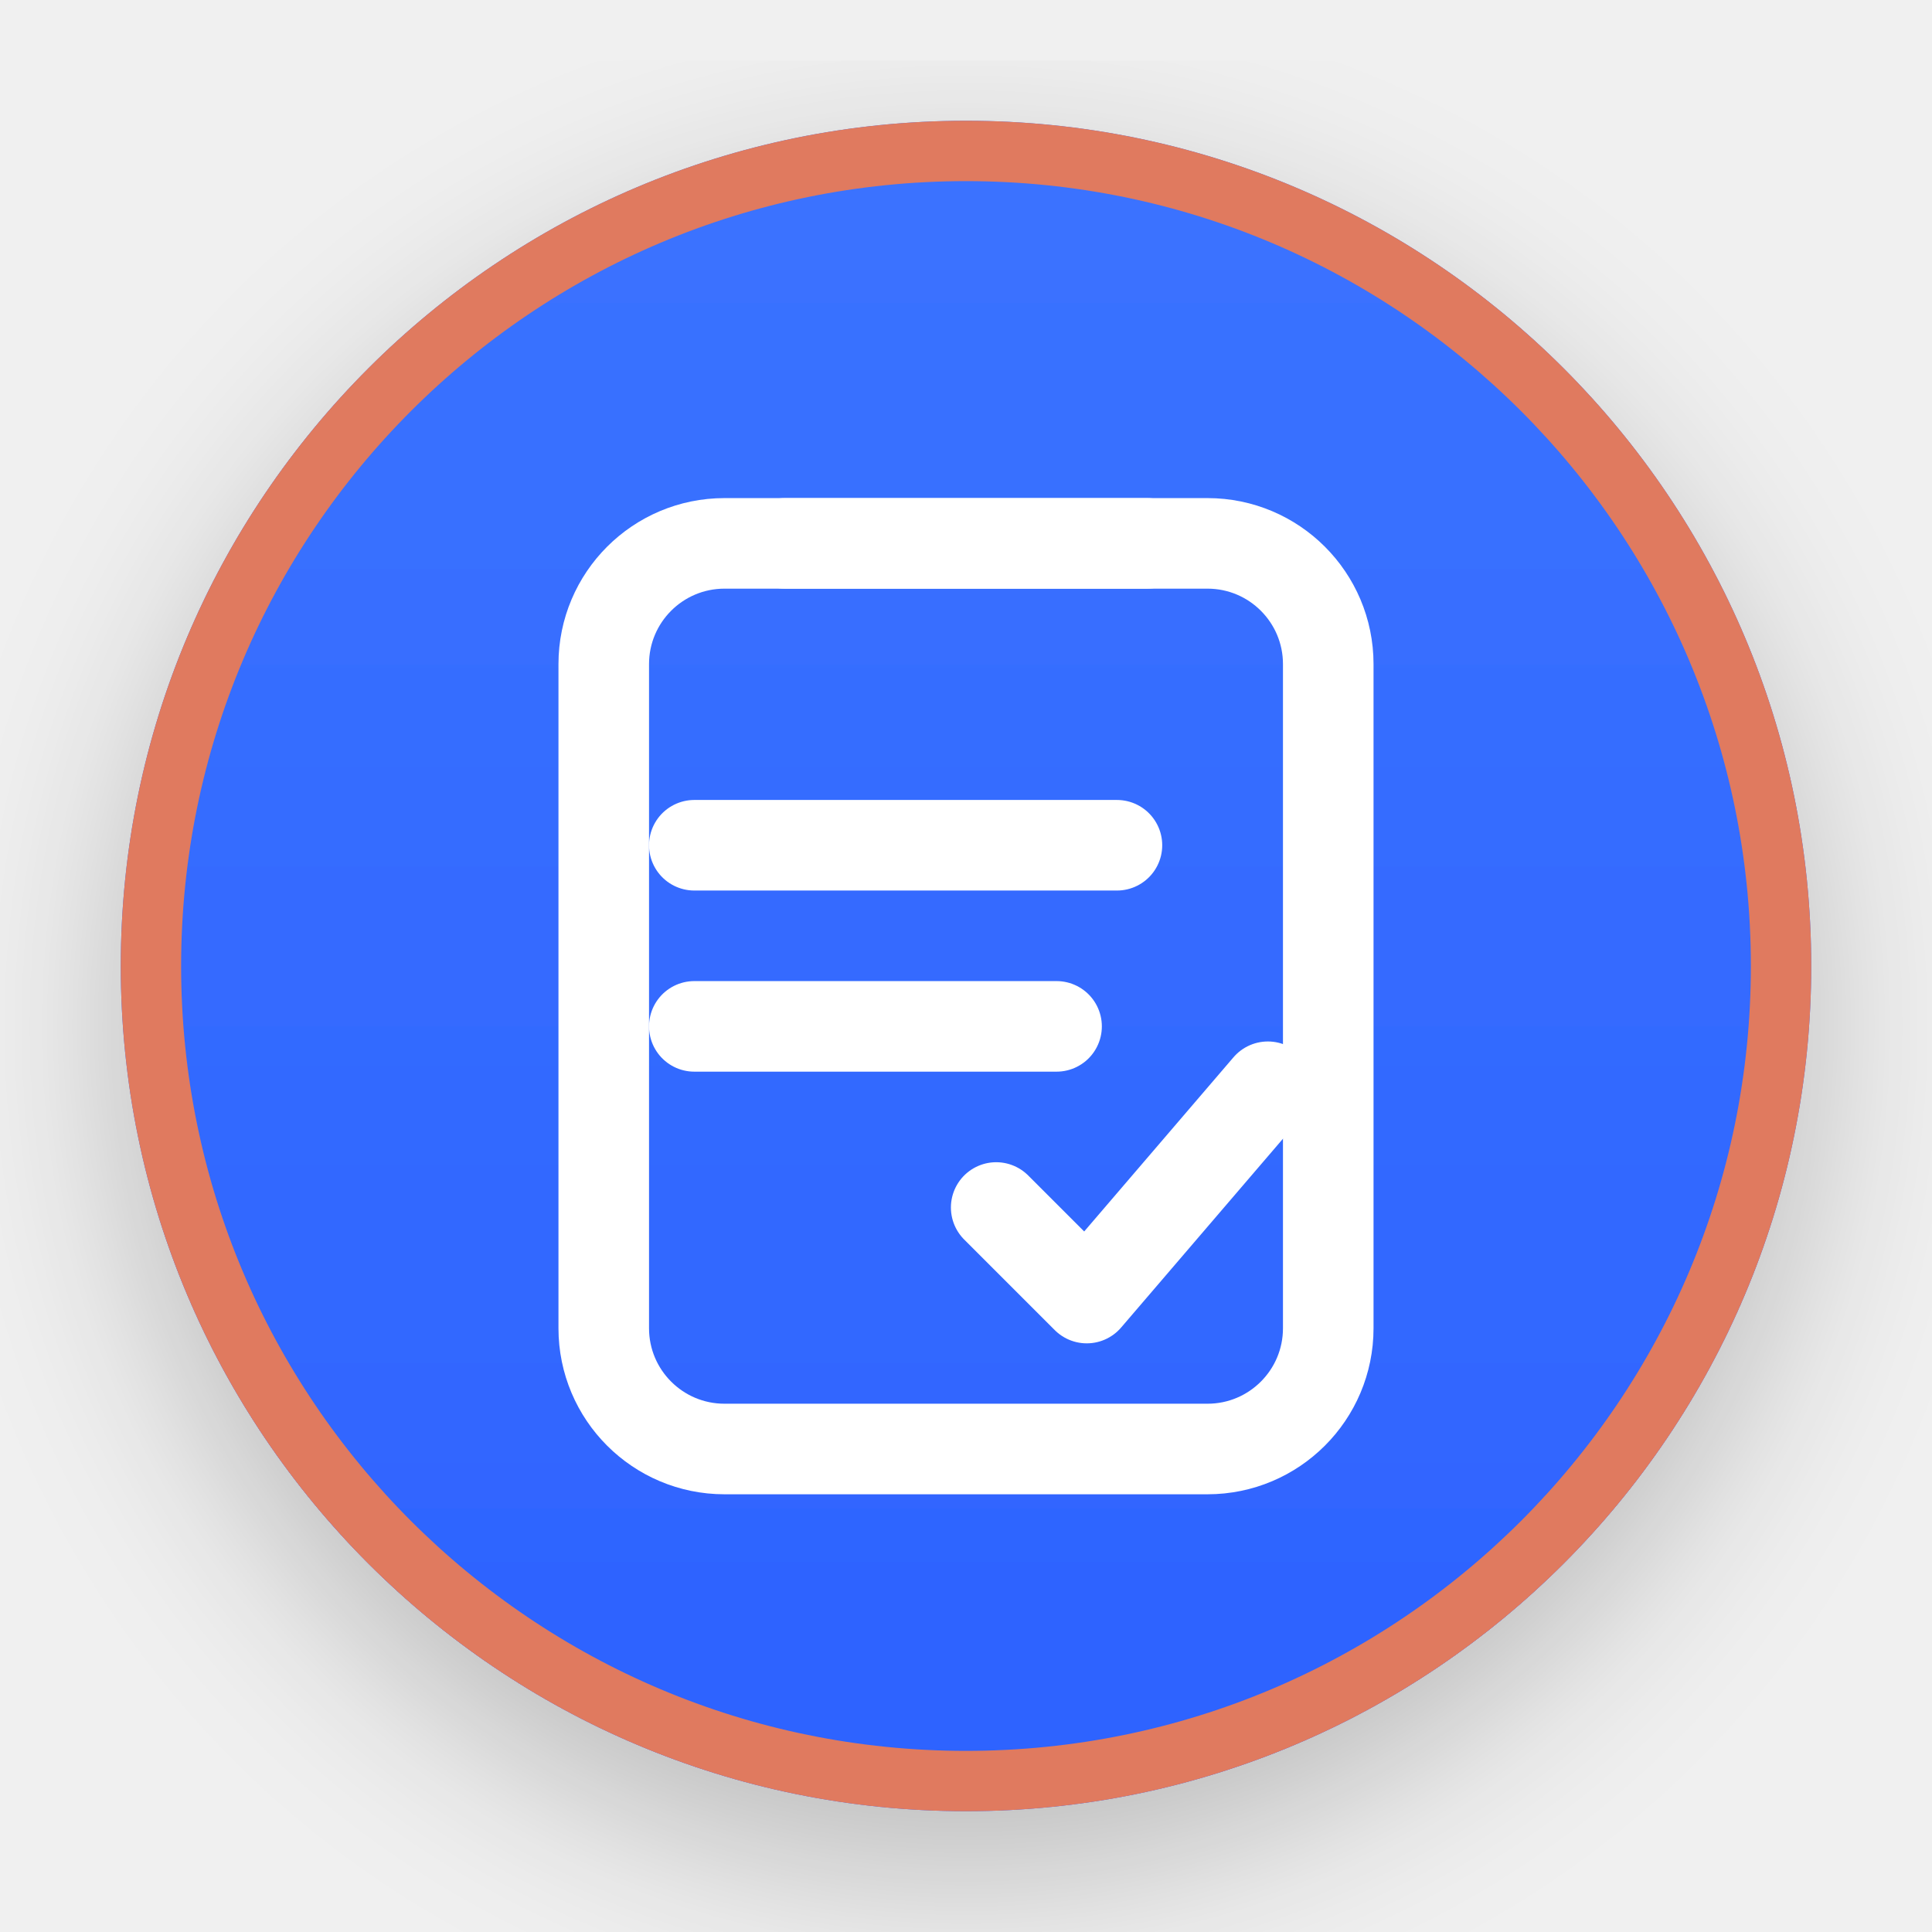
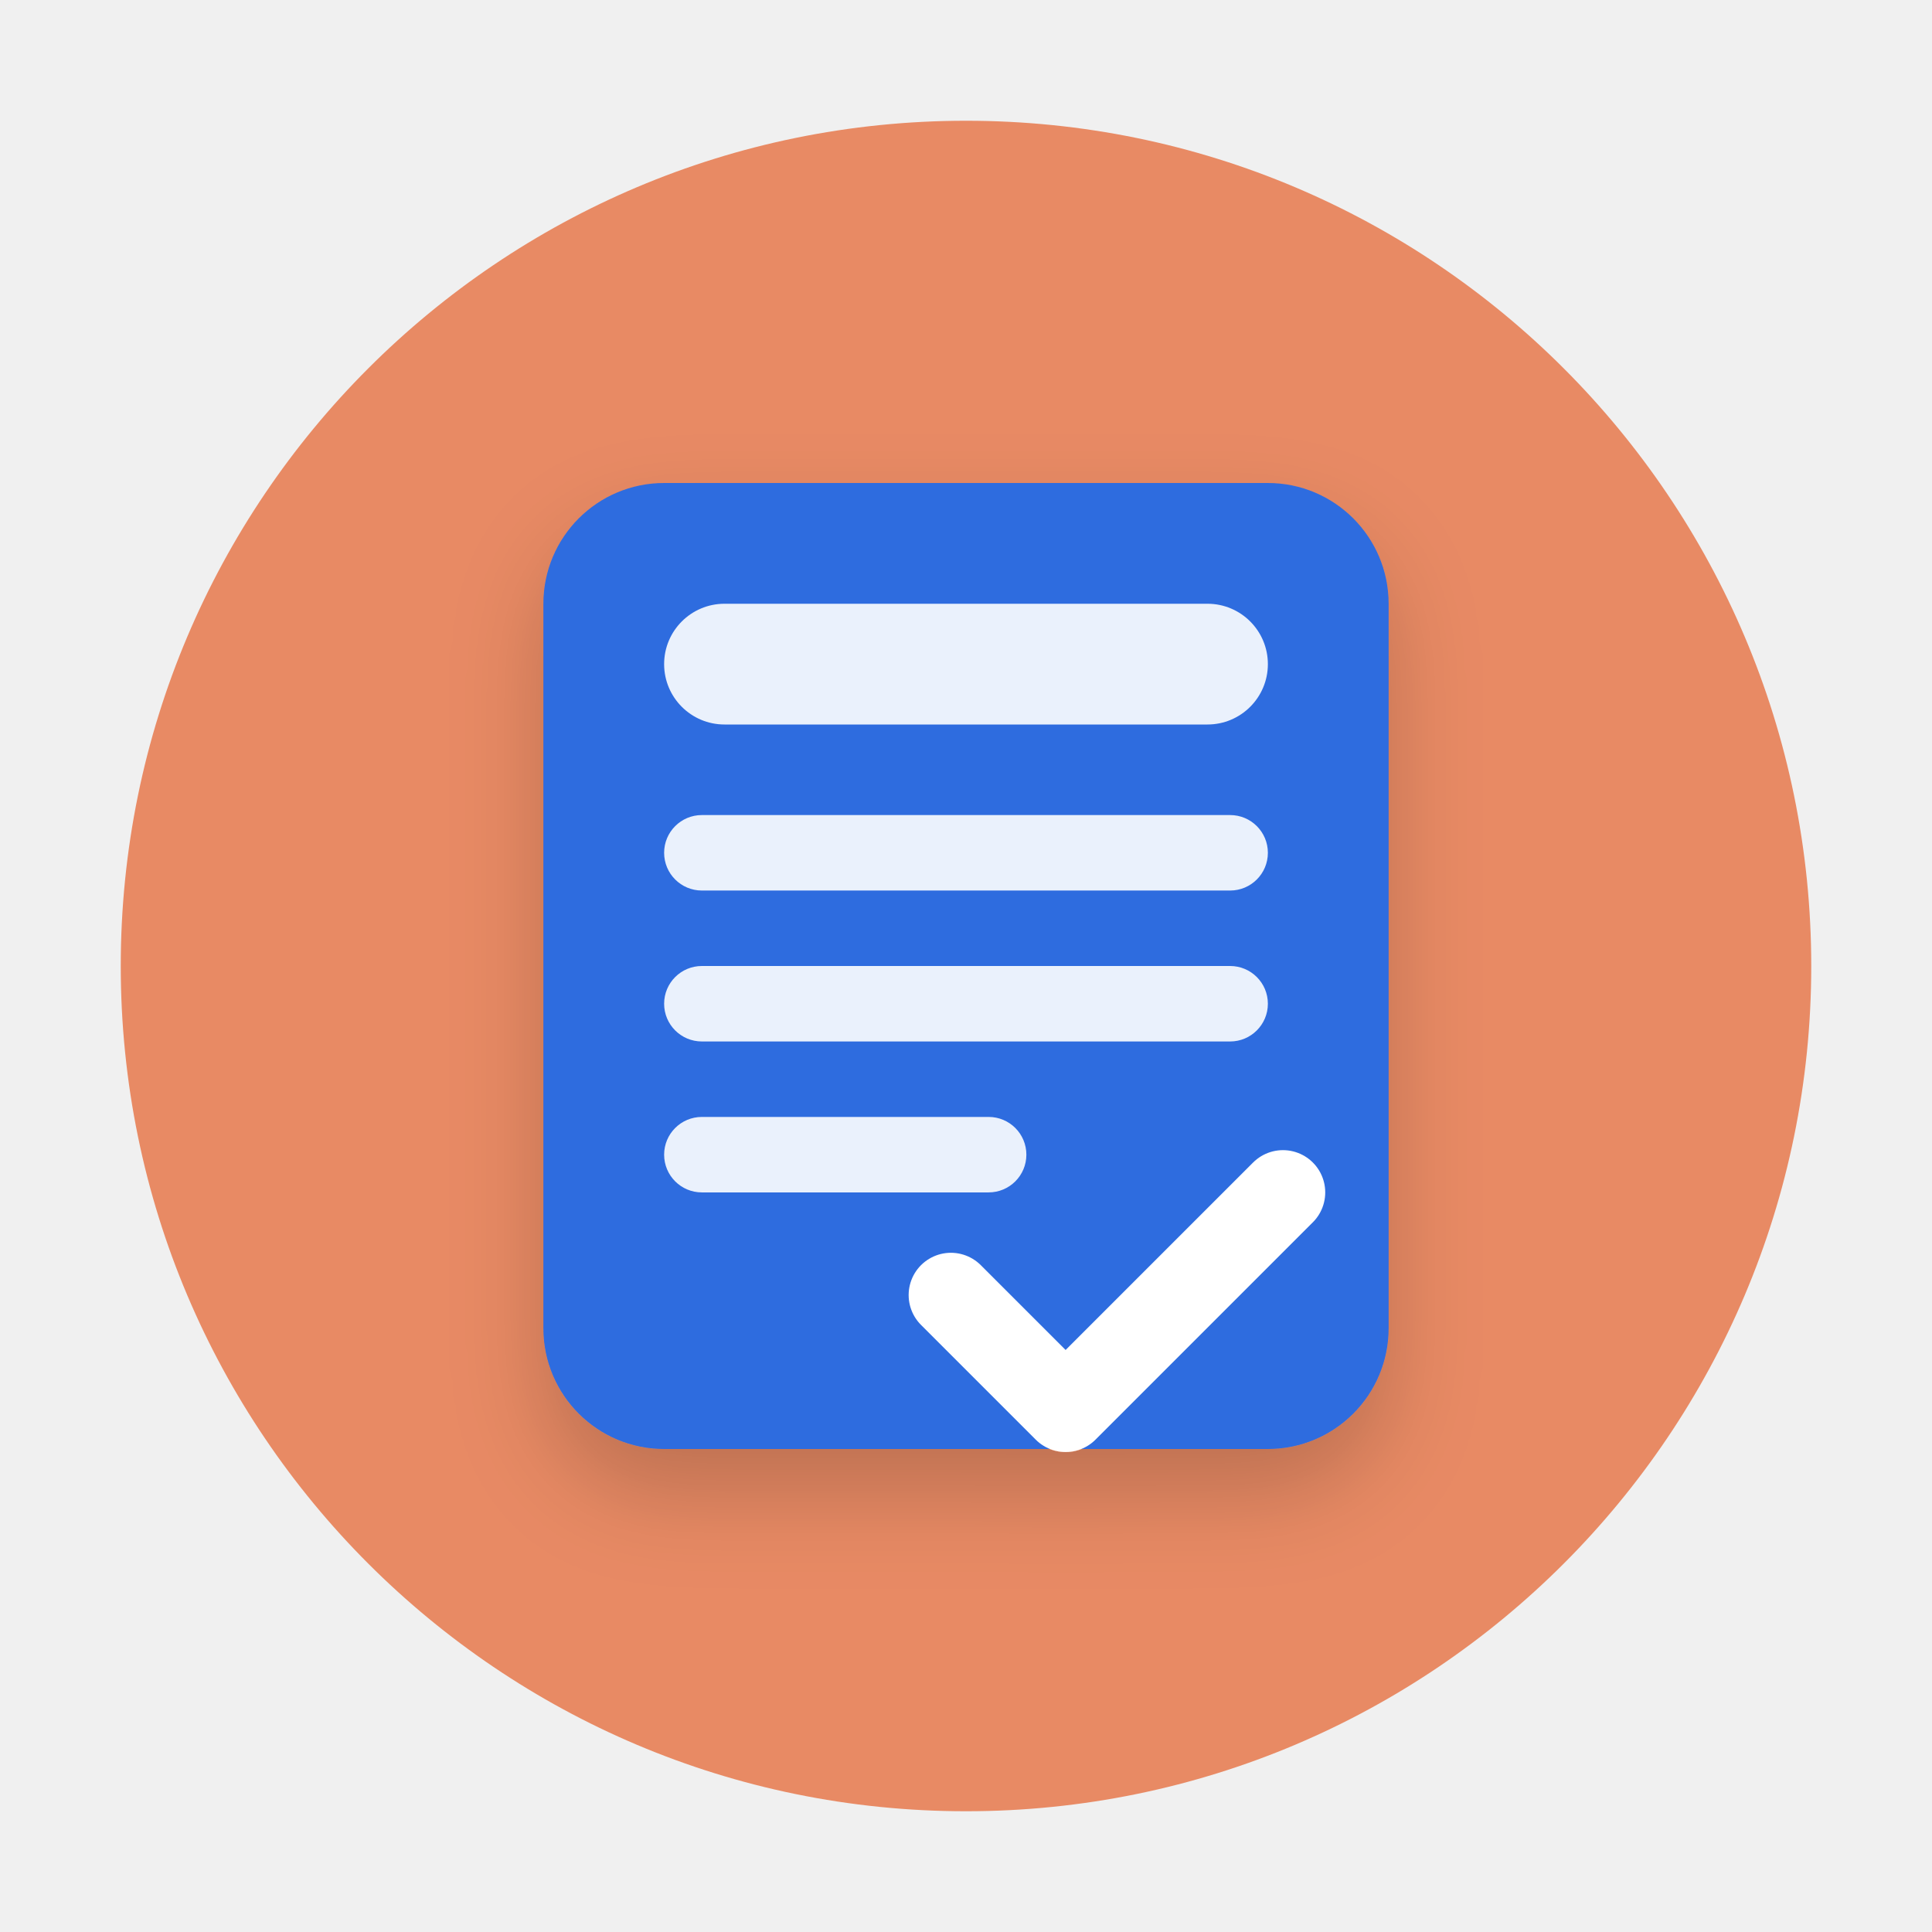
- <svg xmlns="http://www.w3.org/2000/svg" viewBox="0 0 64 64">
+ <svg xmlns="http://www.w3.org/2000/svg" width="64" height="64" viewBox="0 0 64 64">
  <defs>
-     <linearGradient id="bgB" x1="0" y1="0" x2="0" y2="1">
-       <stop offset="0" stop-color="#3b73ff" />
-       <stop offset="1" stop-color="#2d62ff" />
-     </linearGradient>
    <filter id="shadow" x="-20%" y="-20%" width="140%" height="140%">
-       <feDropShadow dx="0" dy="2" stdDeviation="3" flood-opacity=".22" />
+       <feDropShadow dx="0" dy="1.5" stdDeviation="1.5" flood-opacity="0.18" />
    </filter>
  </defs>
+   <circle cx="32" cy="32" r="28" fill="#E88A64" />
  <g filter="url(#shadow)">
-     <circle cx="32" cy="32" r="28" fill="url(#bgB)" />
-     <circle cx="32" cy="32" r="27" fill="none" stroke="#e07a5f" stroke-width="2" />
-   </g>
-   <g fill="none" stroke="#fff" stroke-width="3" stroke-linecap="round" stroke-linejoin="round">
-     <rect x="20" y="18" width="24" height="30" rx="4" />
-     <path d="M26 18h12" />
-     <path d="M23 28h14M23 34h12" />
-     <path d="M33 40l3 3 6-7" />
+     <rect x="18" y="16" width="28" height="32" rx="4" fill="#2D6CDF" />
+     <rect x="22" y="20" width="20" height="4" rx="2" fill="#FFFFFF" opacity="0.9" />
+     <rect x="22" y="27" width="20" height="2.5" rx="1.25" fill="#FFFFFF" opacity="0.9" />
+     <rect x="22" y="32" width="20" height="2.5" rx="1.25" fill="#FFFFFF" opacity="0.9" />
+     <rect x="22" y="37" width="12" height="2.5" rx="1.25" fill="#FFFFFF" opacity="0.9" />
+     <path d="M42.5 39.5l-7.2 7.2-3.8-3.8" fill="none" stroke="#FFFFFF" stroke-width="2.8" stroke-linecap="round" stroke-linejoin="round" />
  </g>
</svg>
